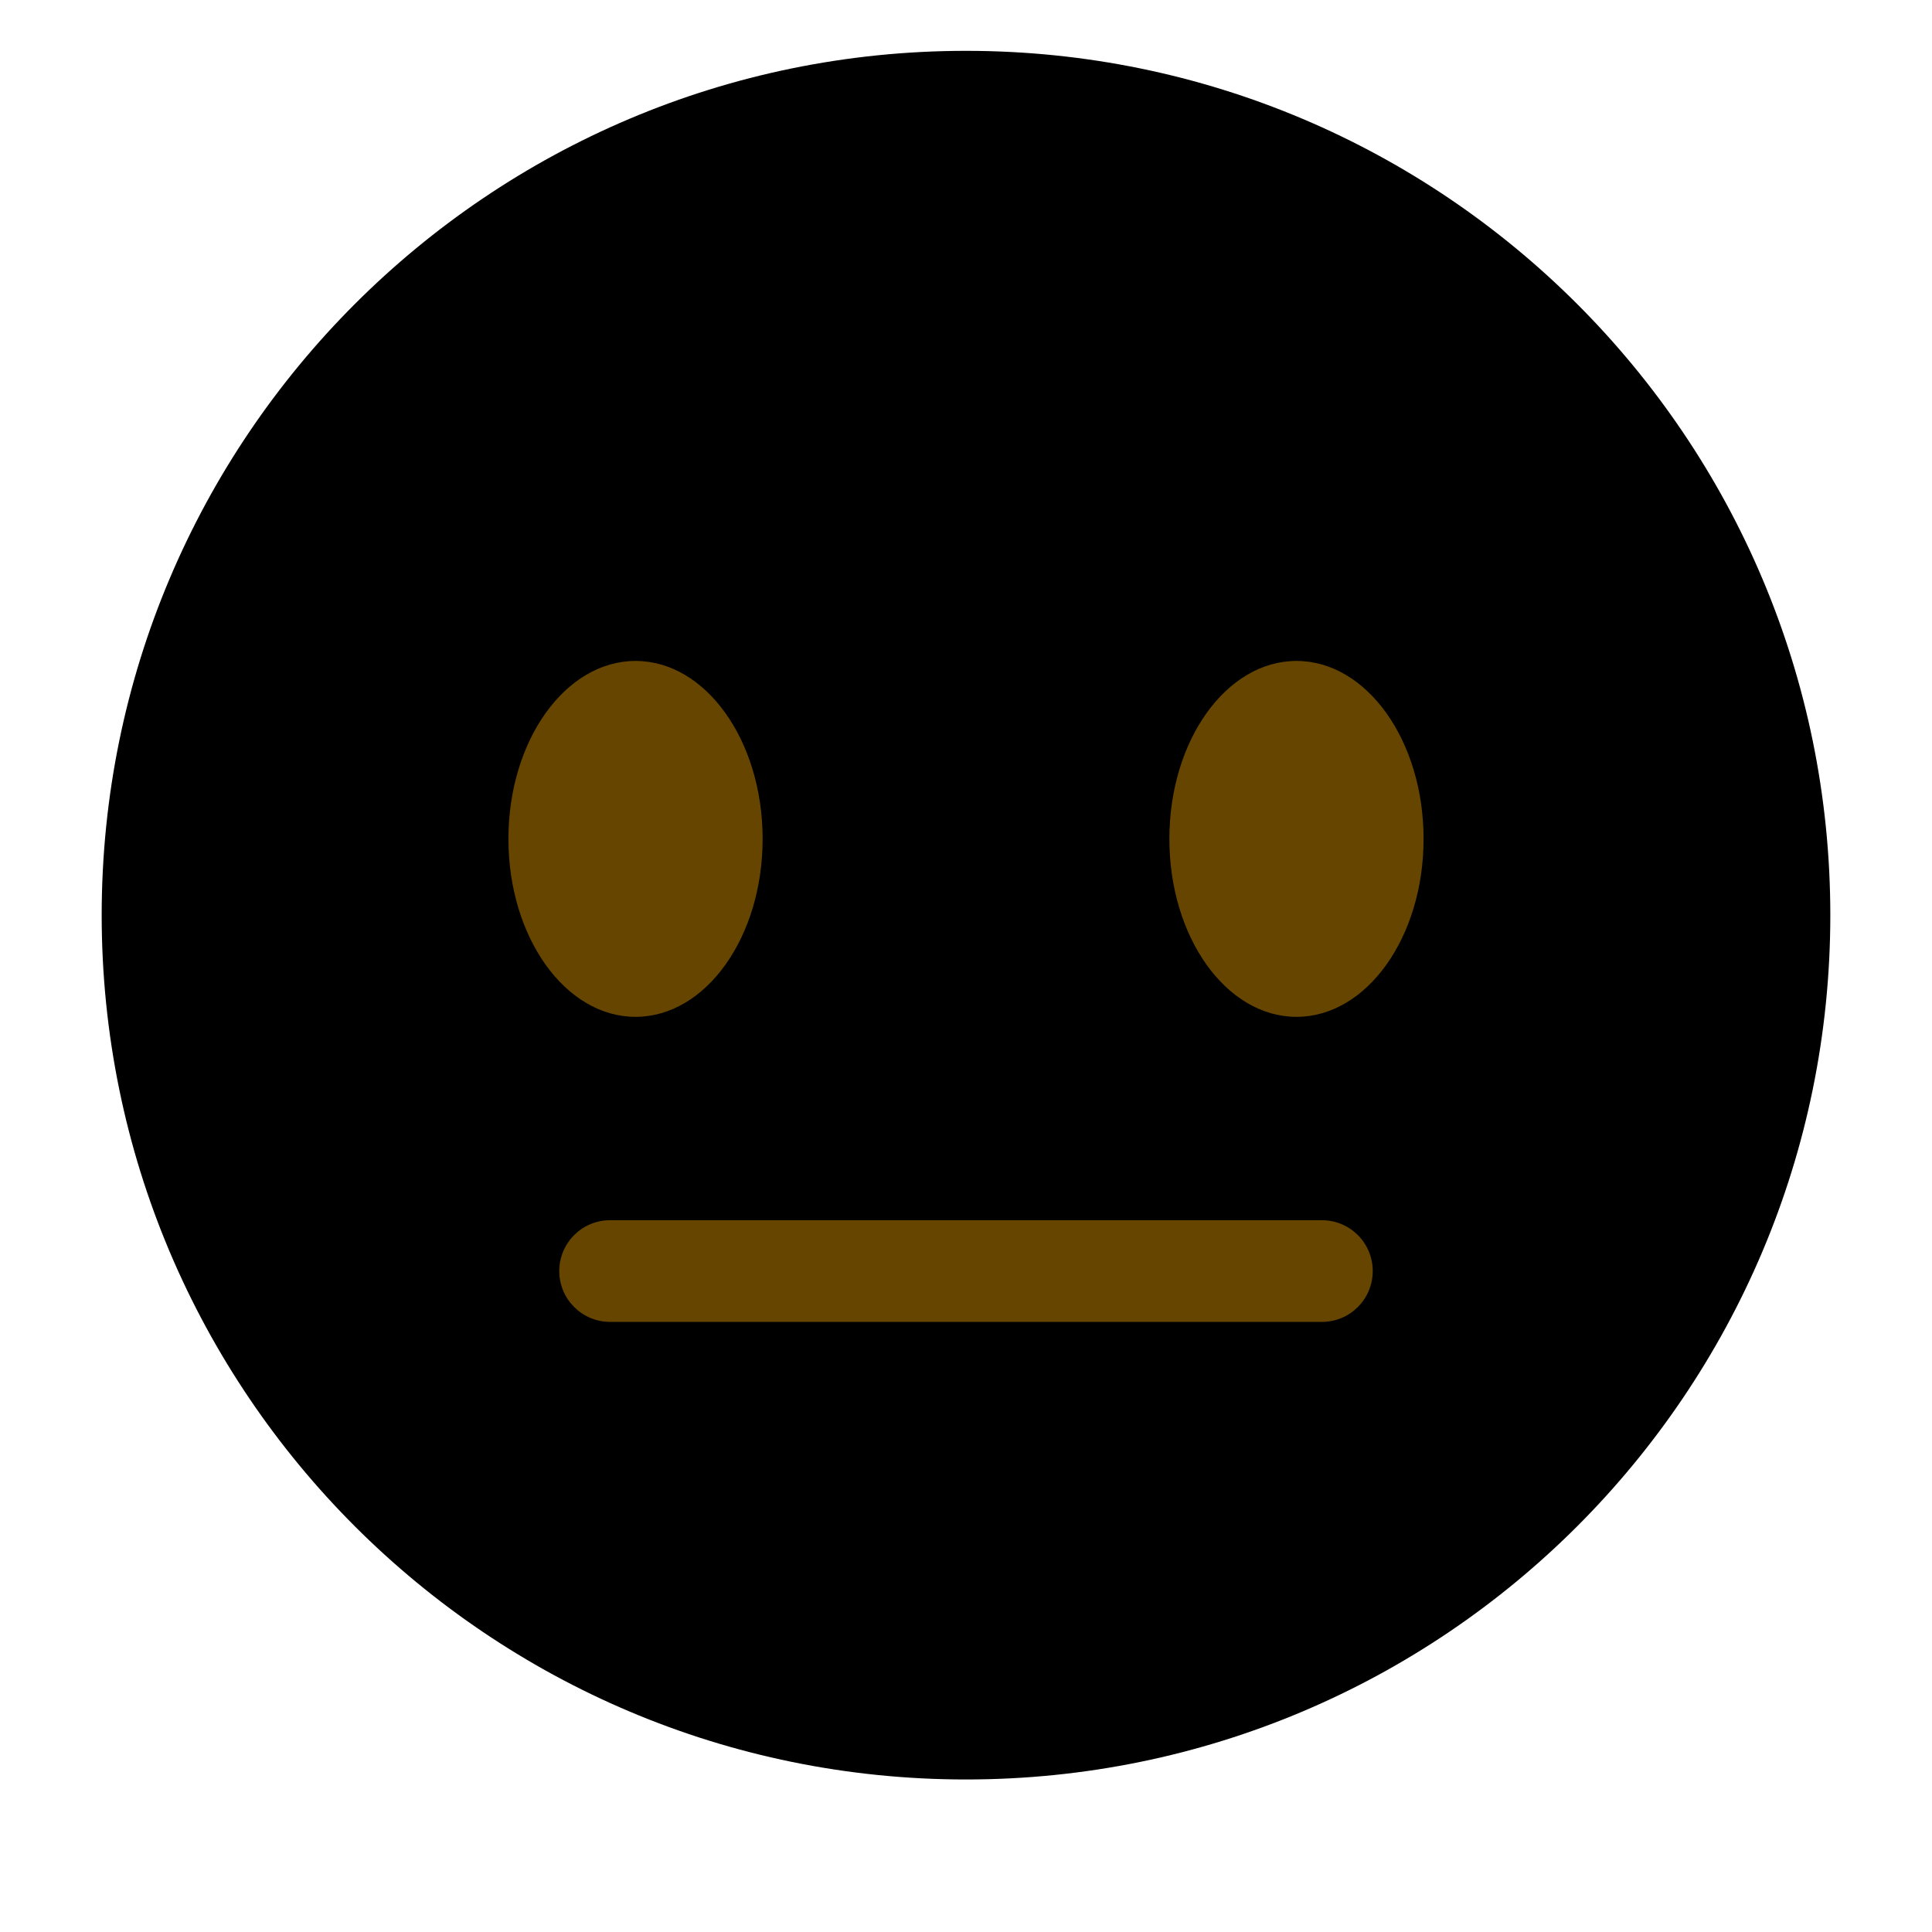
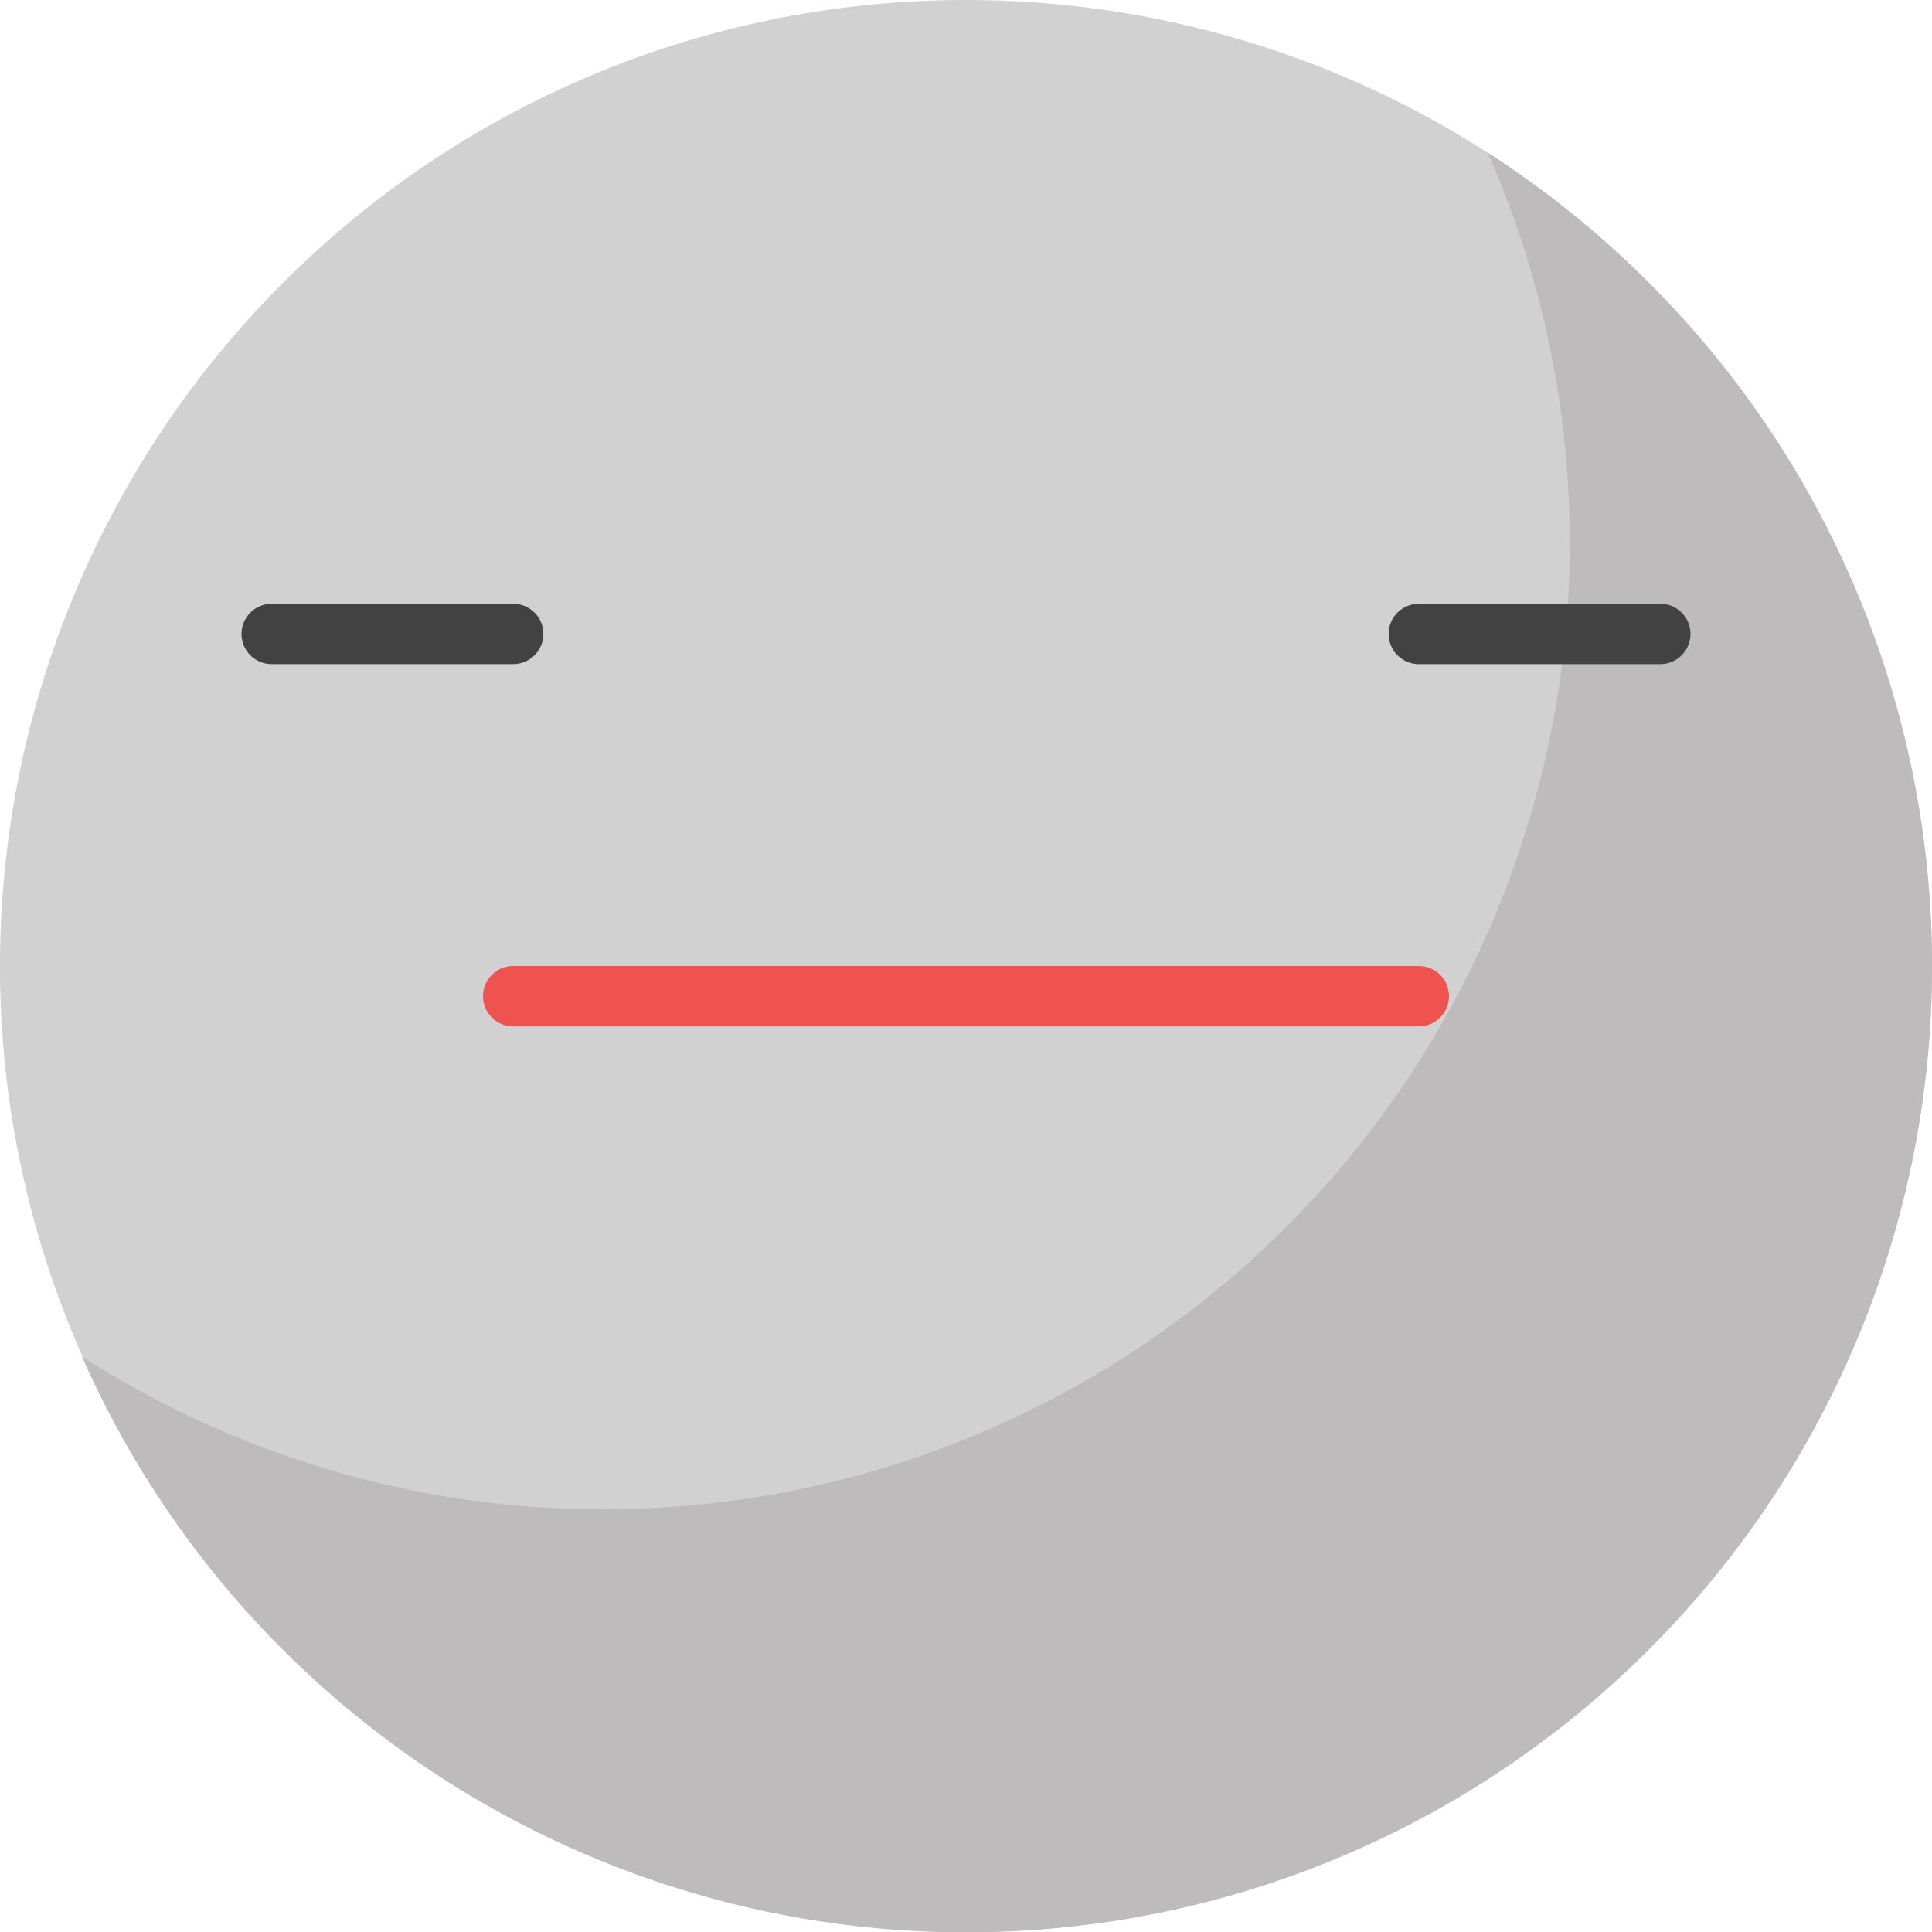
- <svg xmlns="http://www.w3.org/2000/svg" version="1.1" viewBox="0 0 47.5 47.5" style="enable-background:new 0 0 47.5 47.5;" id="svg2" xml:space="preserve">
-   <defs id="defs6">
-     <clipPath id="clipPath18">
-       <path d="M 0,38 38,38 38,0 0,0 0,38 z" id="path20" />
-     </clipPath>
-   </defs>
-   <g transform="matrix(1.25,0,0,-1.25,0,47.5)" id="g12">
-     <g id="g14">
-       <g clip-path="url(#clipPath18)" id="g16">
-         <g transform="translate(36,20)" id="g22">
-           <path d="m 0,0 c 0,-9.389 -7.611,-17 -17,-17 -9.388,0 -17,7.611 -17,17 0,9.388 7.612,17 17,17 C -7.611,17 0,9.388 0,0" id="path24" style="fill-opacity:1;fill-rule:nonzero;stroke:none" />
-         </g>
-         <g transform="translate(15,21.5)" id="g26">
-           <path d="M 0,0 C 0,-1.934 -1.119,-3.5 -2.5,-3.5 -3.881,-3.5 -5,-1.934 -5,0 -5,1.933 -3.881,3.5 -2.5,3.5 -1.119,3.5 0,1.933 0,0" id="path28" style="fill:#664500;fill-opacity:1;fill-rule:nonzero;stroke:none" />
-         </g>
-         <g transform="translate(28,21.5)" id="g30">
-           <path d="M 0,0 C 0,-1.934 -1.119,-3.5 -2.5,-3.5 -3.881,-3.5 -5,-1.934 -5,0 -5,1.933 -3.881,3.5 -2.5,3.5 -1.119,3.5 0,1.933 0,0" id="path32" style="fill:#664500;fill-opacity:1;fill-rule:nonzero;stroke:none" />
-         </g>
-         <g transform="translate(26,12)" id="g34">
-           <path d="m 0,0 -14,0 c -0.552,0 -1,0.447 -1,1 0,0.553 0.448,1 1,1 L 0,2 C 0.553,2 1,1.553 1,1 1,0.447 0.553,0 0,0" id="path36" style="fill:#664500;fill-opacity:1;fill-rule:nonzero;stroke:none" />
-         </g>
-       </g>
+ <svg xmlns="http://www.w3.org/2000/svg" height="512" viewBox="0 0 512 512" width="512">
+   <g id="Expressionless_Face" data-name="Expressionless Face">
+     <g id="Flat">
+       <path d="m256 512a256 256 0 0 1 -180.828-437.217 256 256 0 0 1 361.656 362.434 254.352 254.352 0 0 1 -180.828 74.783z" fill="#d1d1d1" />
+       <path d="m436.828 74.783a258.146 258.146 0 0 0 -42.542-34.3 256.558 256.558 0 0 1 -53.458 284.739 256.2 256.2 0 0 1 -319.115 34.3 256.068 256.068 0 1 0 415.115-284.739z" fill="#bdbbbb" />
+       <path d="m136 176h-64a8 8 0 0 1 0-16h64a8 8 0 0 1 0 16z" fill="#424242" />
+       <path d="m376 272h-240a8 8 0 0 1 0-16h240a8 8 0 0 1 0 16z" fill="#ef5350" />
+       <path d="m440 176h-64a8 8 0 0 1 0-16h64a8 8 0 0 1 0 16z" fill="#424242" />
    </g>
  </g>
</svg>
